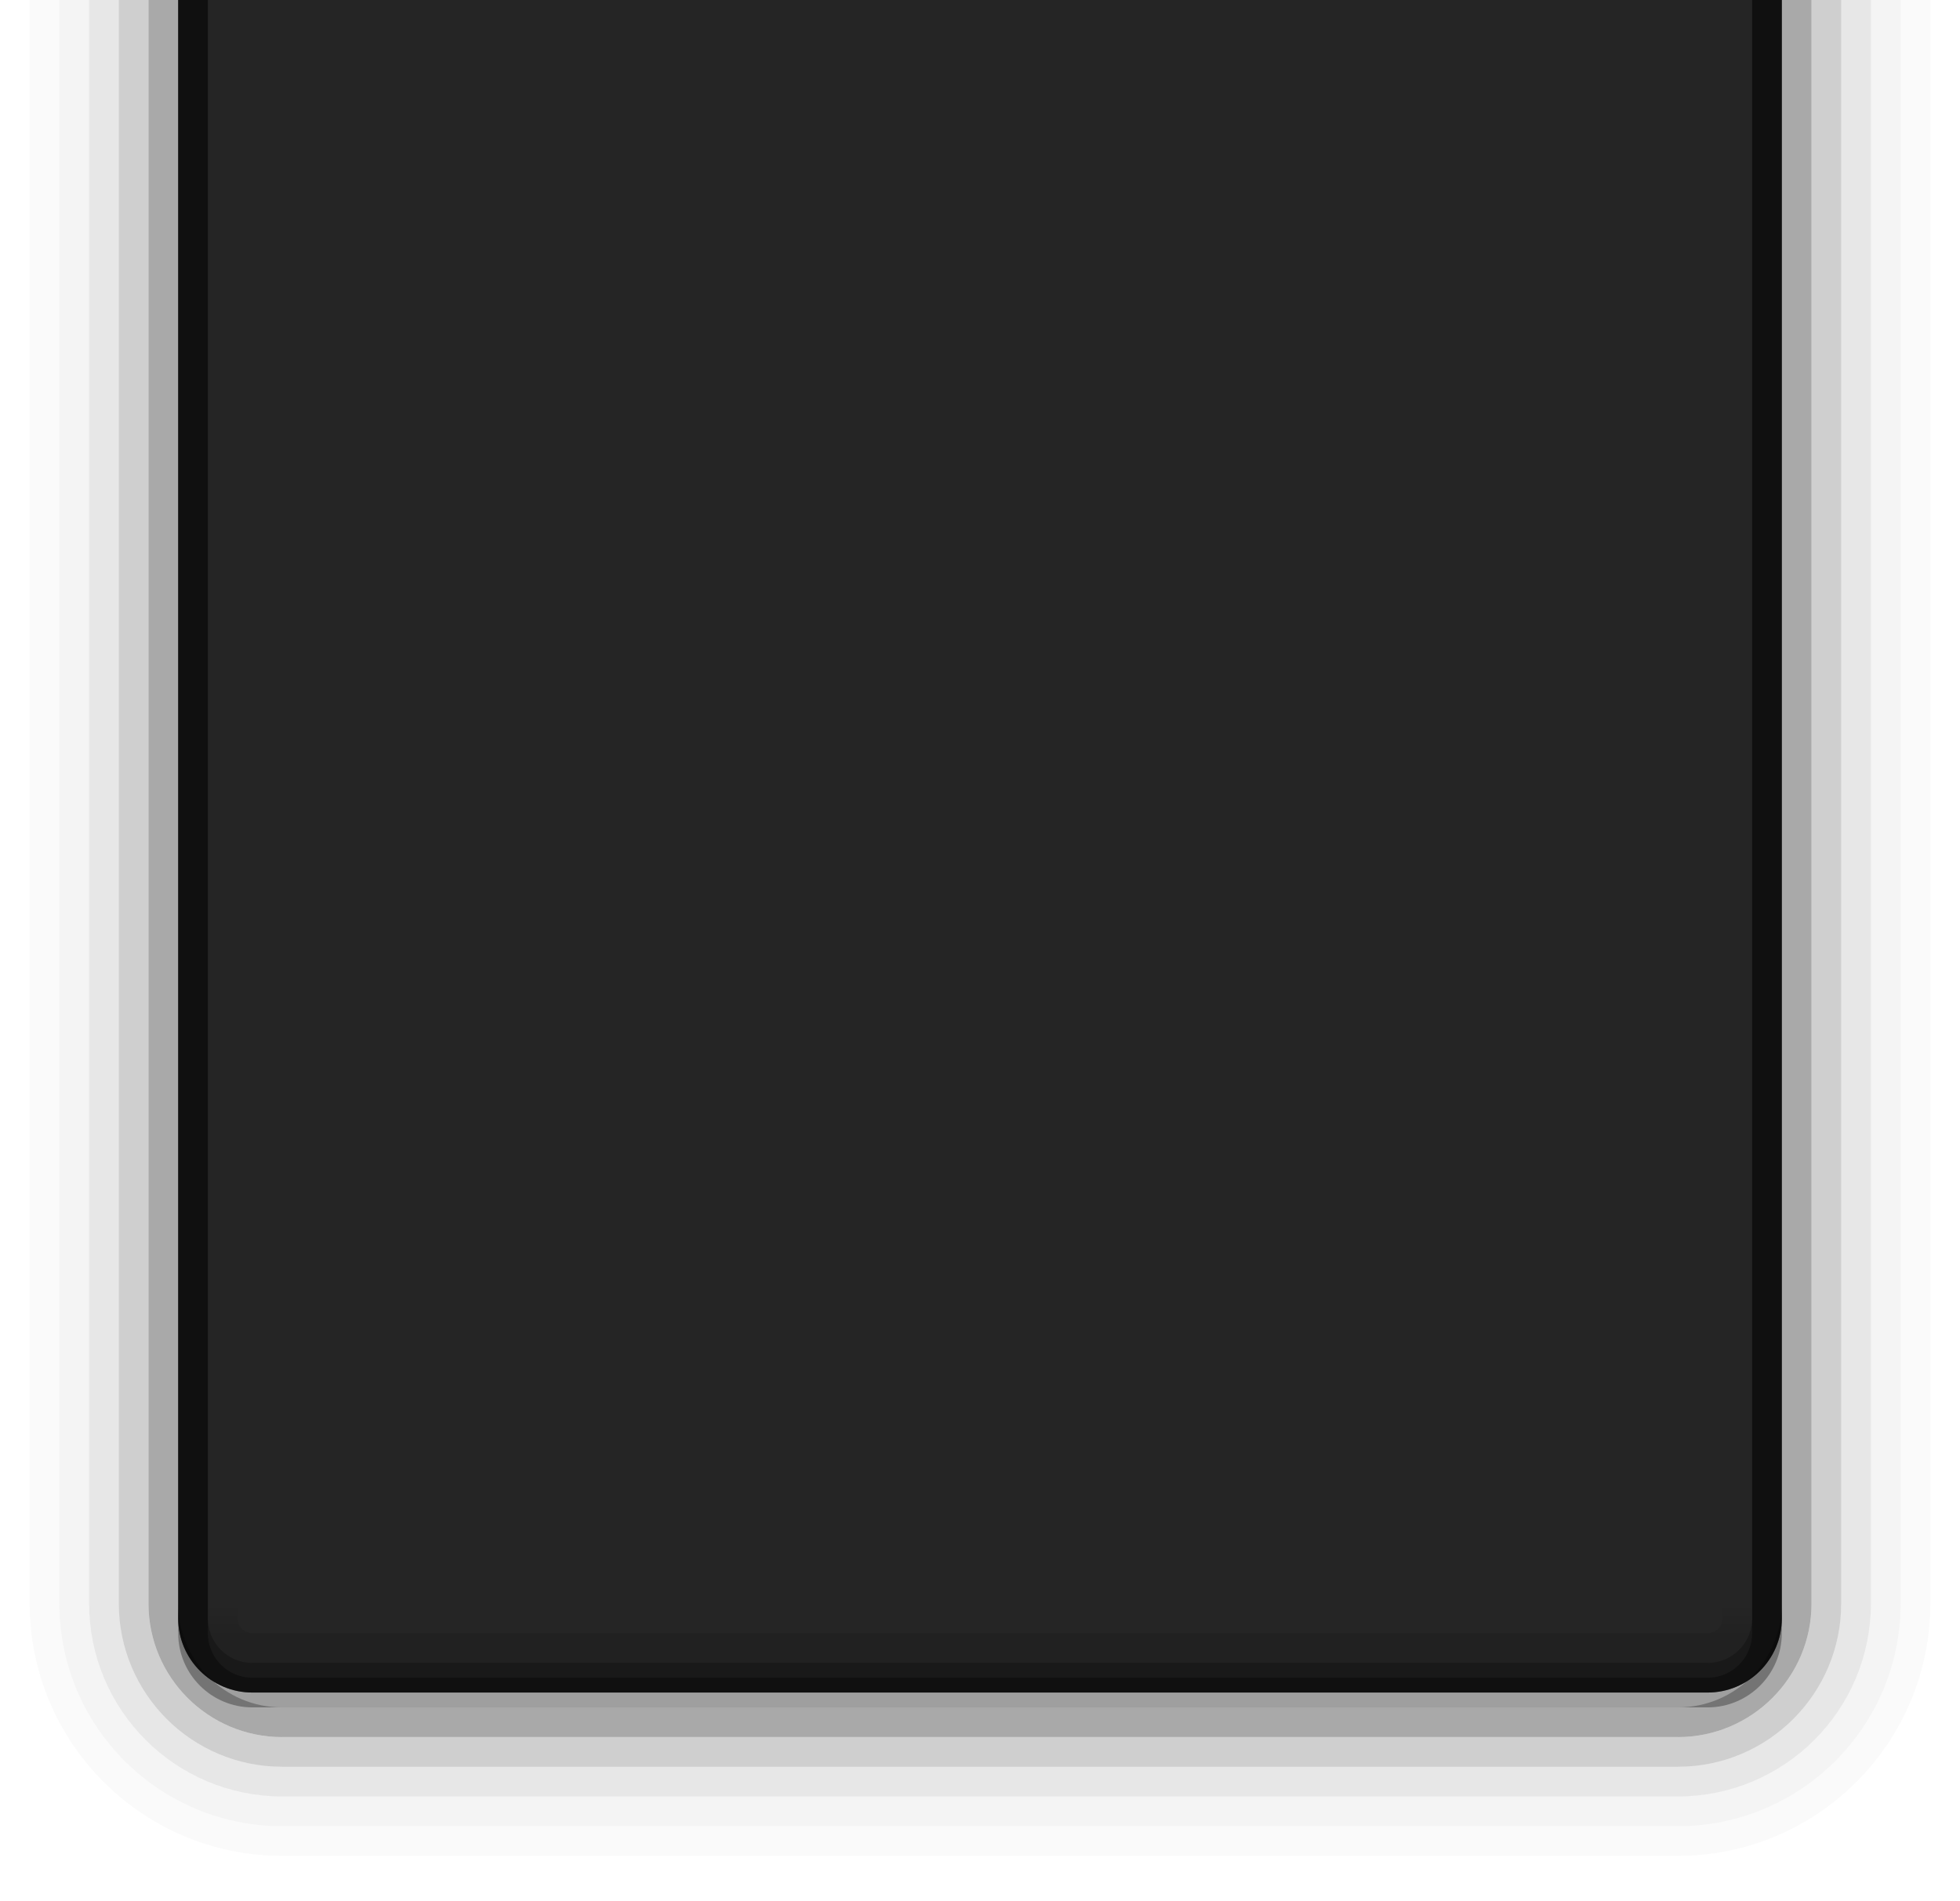
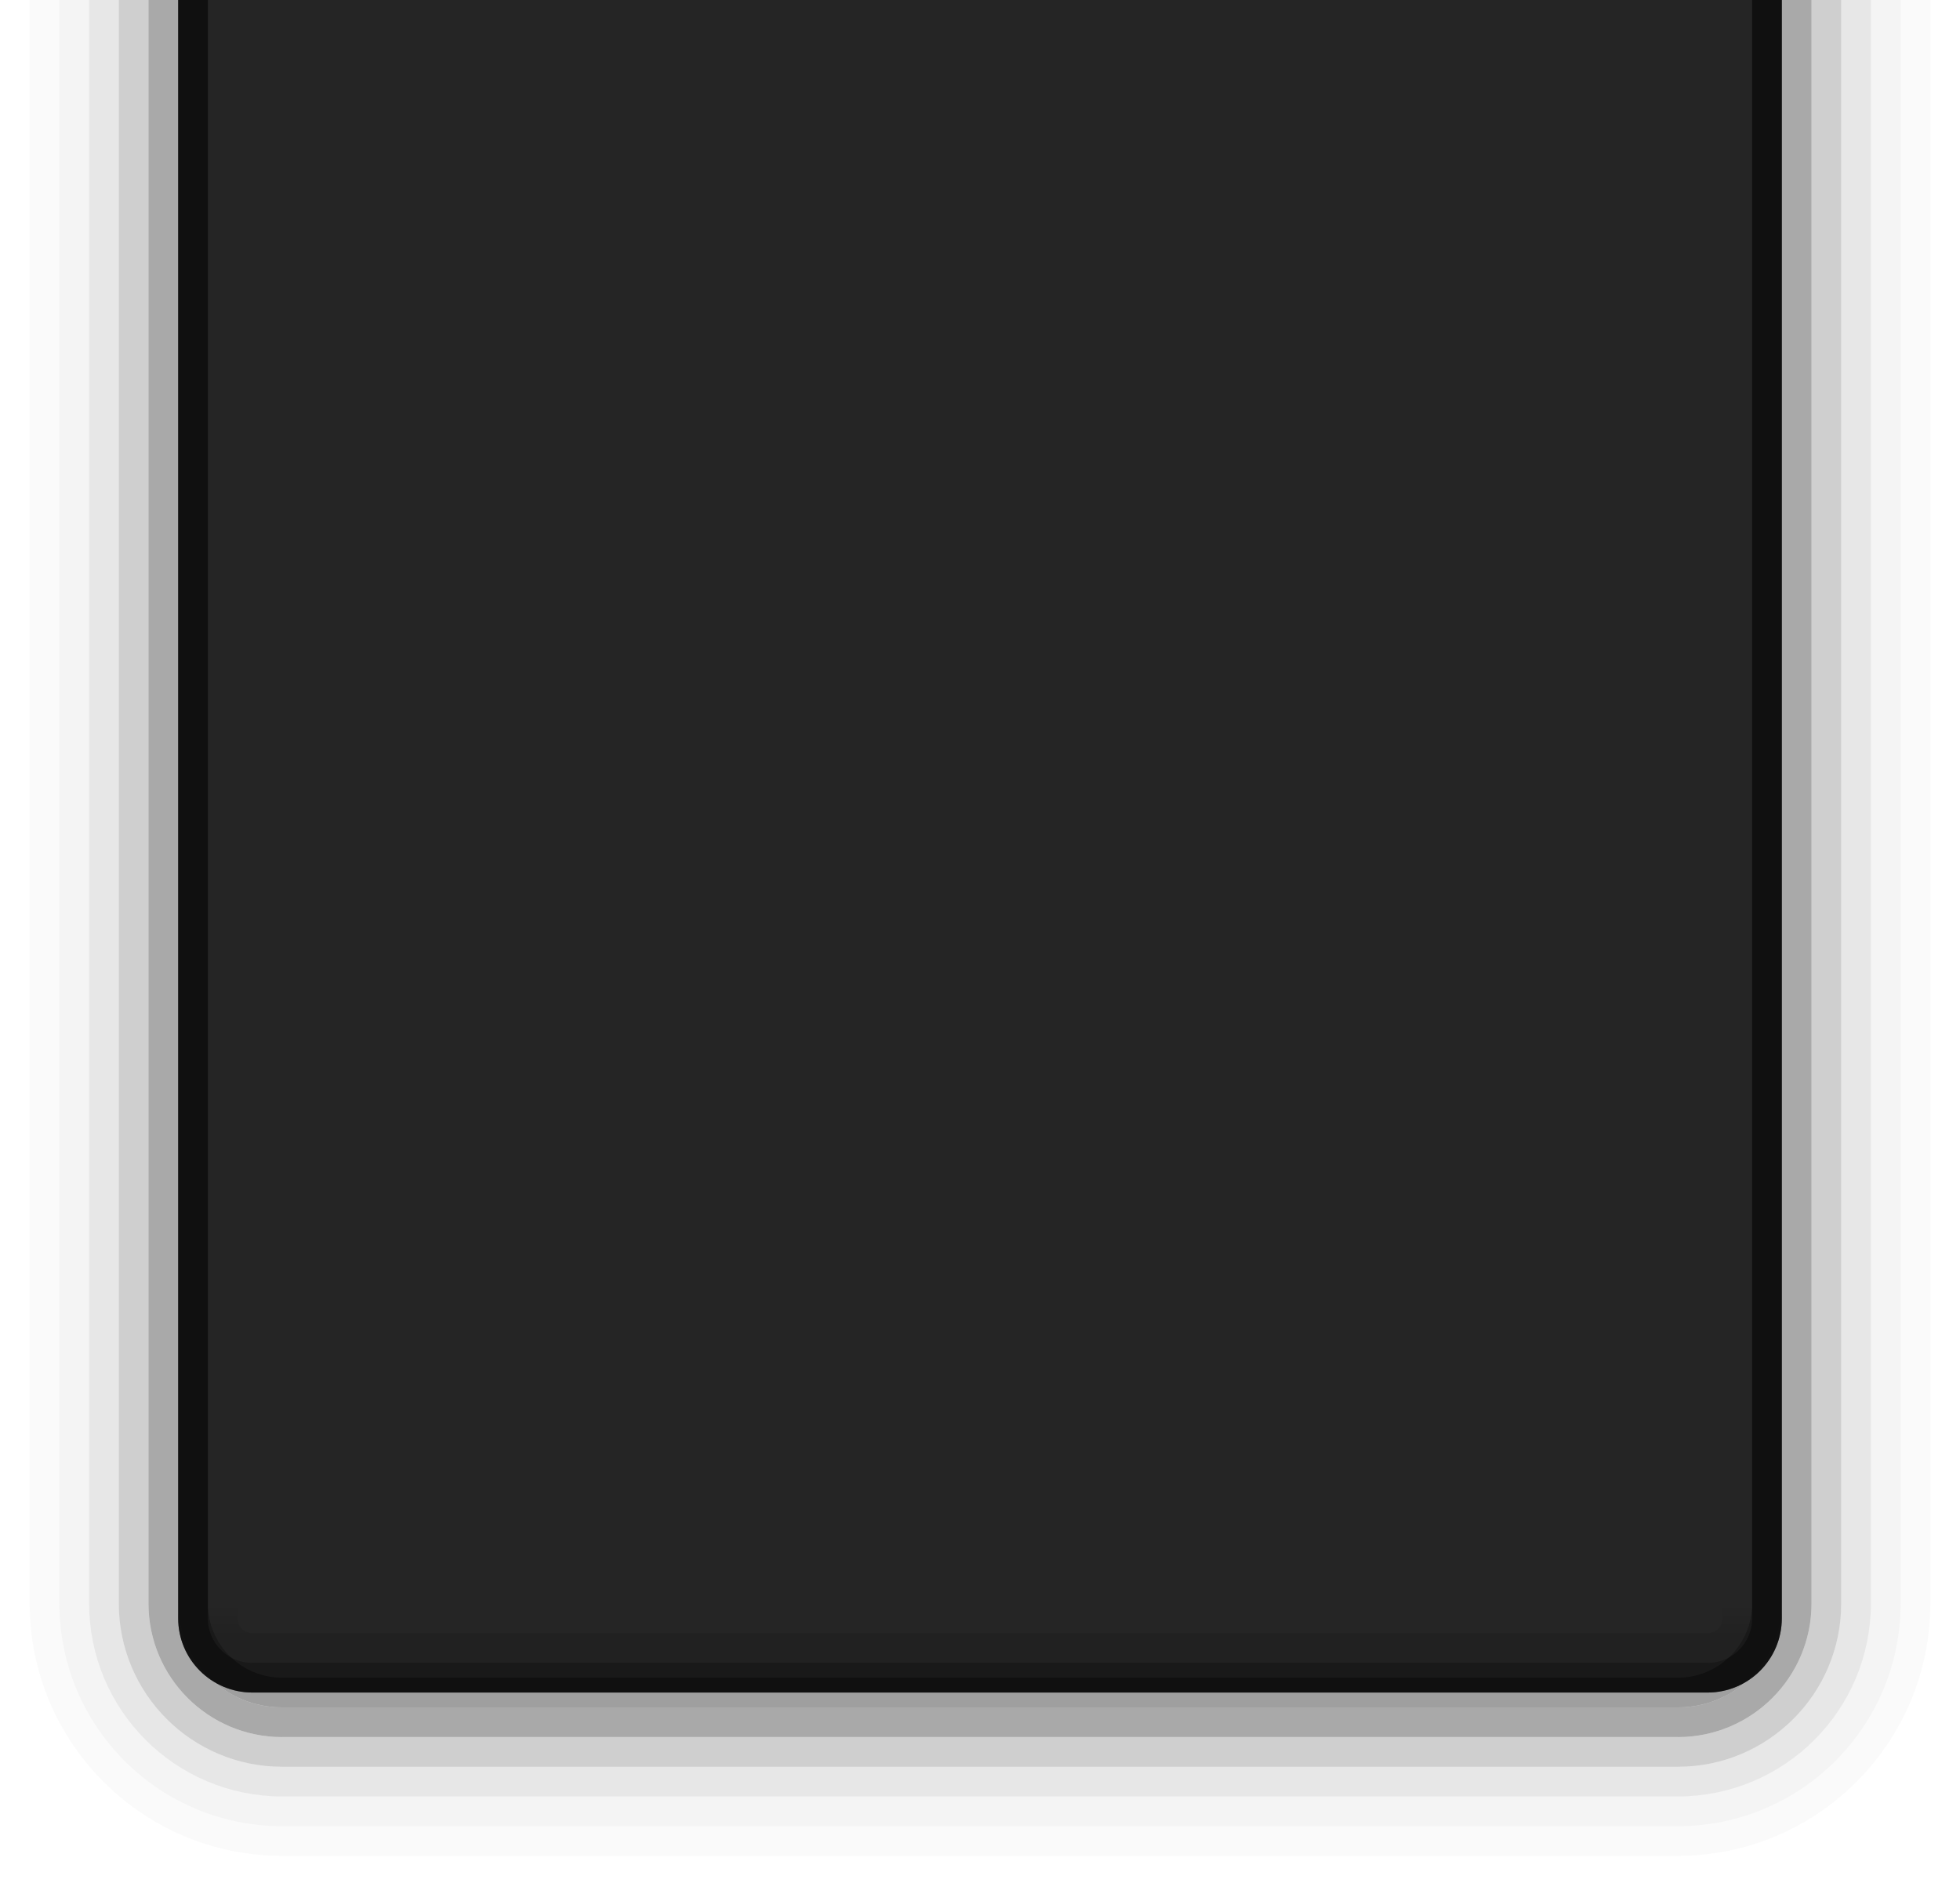
<svg xmlns="http://www.w3.org/2000/svg" xmlns:xlink="http://www.w3.org/1999/xlink" width="66" height="64" viewBox="0 0 66 64" id="svg5653" version="1.1">
  <defs id="defs5655">
    <linearGradient id="linearGradient4331">
      <stop style="stop-color:#ffffff;stop-opacity:1;" offset="0" id="stop4333" />
      <stop style="stop-color:#ffffff;stop-opacity:0;" offset="1" id="stop4335" />
    </linearGradient>
    <linearGradient id="linearGradient4629">
      <stop style="stop-color:#212425;stop-opacity:1" offset="0" id="stop4631" />
      <stop style="stop-color:#0f0f0f;stop-opacity:1" offset="1" id="stop4633" />
    </linearGradient>
    <linearGradient id="linearGradient4363">
      <stop style="stop-color:#000000;stop-opacity:1" offset="0" id="stop4365" />
      <stop style="stop-color:#000000;stop-opacity:0" offset="1" id="stop4367" />
    </linearGradient>
    <linearGradient gradientTransform="matrix(0.1853147,0,0,1.05,151.4301,307.9622)" gradientUnits="userSpaceOnUse" y2="42.286" x2="683" y1="38" x1="683" id="linearGradient4193-7-7" xlink:href="#linearGradient4629" />
    <linearGradient gradientUnits="userSpaceOnUse" y2="41" x2="683" y1="40" x1="683" id="linearGradient4337-5-6" xlink:href="#linearGradient4331" gradientTransform="matrix(0.180212,0,0,0.9999998,154.9152,309.3622)" />
    <linearGradient gradientUnits="userSpaceOnUse" y2="41" x2="683" y1="40" x1="683" id="linearGradient4337-8-5-6" xlink:href="#linearGradient4363" gradientTransform="matrix(0.180212,0,0,1,154.9152,-449.3623)" />
  </defs>
  <g id="layer1" transform="translate(-245,-354.3622)">
    <g id="g4305" style="opacity:0.75" transform="translate(-2.9802322e-8,224.5)">
      <rect rx="4" ry="4" y="122.862" x="250.5" height="65" width="55" id="rect4179-2-0-9-2" style="opacity:0.45;fill:none;fill-opacity:1;stroke:#000000;stroke-width:1;stroke-linecap:butt;stroke-linejoin:round;stroke-miterlimit:4;stroke-dasharray:none;stroke-dashoffset:0;stroke-opacity:1" />
      <rect rx="5" ry="5" y="121.862" x="249.5" height="67" width="57" id="rect4179-2-0-9-4-6" style="opacity:0.25;fill:none;fill-opacity:1;stroke:#000000;stroke-width:1;stroke-linecap:butt;stroke-linejoin:round;stroke-miterlimit:4;stroke-dasharray:none;stroke-dashoffset:0;stroke-opacity:1" />
      <rect rx="6" ry="6" y="120.862" x="248.5" height="69" width="59" id="rect4179-2-0-9-4-4" style="opacity:0.125;fill:none;fill-opacity:1;stroke:#000000;stroke-width:1;stroke-linecap:butt;stroke-linejoin:round;stroke-miterlimit:4;stroke-dasharray:none;stroke-dashoffset:0;stroke-opacity:1" />
      <rect rx="7" ry="7" y="119.862" x="247.5" height="71" width="61" id="rect4179-2-0-9-4-4-3" style="opacity:0.062;fill:none;fill-opacity:1;stroke:#000000;stroke-width:1;stroke-linecap:butt;stroke-linejoin:round;stroke-miterlimit:4;stroke-dasharray:none;stroke-dashoffset:0;stroke-opacity:1" />
      <rect rx="8" ry="8" y="118.862" x="246.5" height="73" width="63" id="rect4179-2-0-9-4-4-3-8" style="opacity:0.03;fill:none;fill-opacity:1;stroke:#000000;stroke-width:1;stroke-linecap:butt;stroke-linejoin:round;stroke-miterlimit:4;stroke-dasharray:none;stroke-dashoffset:0;stroke-opacity:1" />
-       <rect rx="2" ry="2" y="123.362" x="251.5" height="63.5" width="53" id="rect4179-2-0-9-2-3" style="opacity:0.5;fill:none;fill-opacity:1;stroke:#000000;stroke-width:1;stroke-linecap:butt;stroke-linejoin:round;stroke-miterlimit:4;stroke-dasharray:none;stroke-dashoffset:0;stroke-opacity:1" />
+       <rect rx="3" ry="3" y="123.362" x="251.5" height="63.5" width="53" id="rect4179-2-0-9-2-3" style="opacity:0.5;fill:none;fill-opacity:1;stroke:#000000;stroke-width:1;stroke-linecap:butt;stroke-linejoin:round;stroke-miterlimit:4;stroke-dasharray:none;stroke-dashoffset:0;stroke-opacity:1" />
    </g>
    <rect style="opacity:0.5;fill:#000000;fill-opacity:1;stroke:#000000;stroke-width:1;stroke-linecap:butt;stroke-linejoin:round;stroke-miterlimit:4;stroke-dasharray:none;stroke-dashoffset:0;stroke-opacity:1" id="rect4179-2-0-9-4" width="53" height="63" x="251.5" y="347.862" ry="2" rx="2" />
    <rect style="opacity:0.8;fill:url(#linearGradient4193-7-7);fill-opacity:1;stroke:#000000;stroke-width:1;stroke-linecap:butt;stroke-linejoin:round;stroke-miterlimit:4;stroke-dasharray:none;stroke-dashoffset:0;stroke-opacity:1" id="rect4179-2-5" width="53" height="63" x="251.5" y="347.862" ry="2" rx="2" />
    <rect style="opacity:0.15;fill:none;fill-opacity:1;stroke:url(#linearGradient4337-5-6);stroke-width:1;stroke-linecap:butt;stroke-linejoin:round;stroke-miterlimit:4;stroke-dasharray:none;stroke-dashoffset:0;stroke-opacity:1" id="rect4179-3-8-9" width="51" height="57" x="252.5" y="348.862" ry="1" rx="1" />
    <rect style="opacity:0.1;fill:none;fill-opacity:1;stroke:url(#linearGradient4337-8-5-6);stroke-width:1;stroke-linecap:butt;stroke-linejoin:round;stroke-miterlimit:4;stroke-dasharray:none;stroke-dashoffset:0;stroke-opacity:1" id="rect4179-3-3-2-3" width="51" height="57" x="252.5" y="-409.862" ry="1" rx="1" transform="scale(1,-1)" />
  </g>
</svg>
